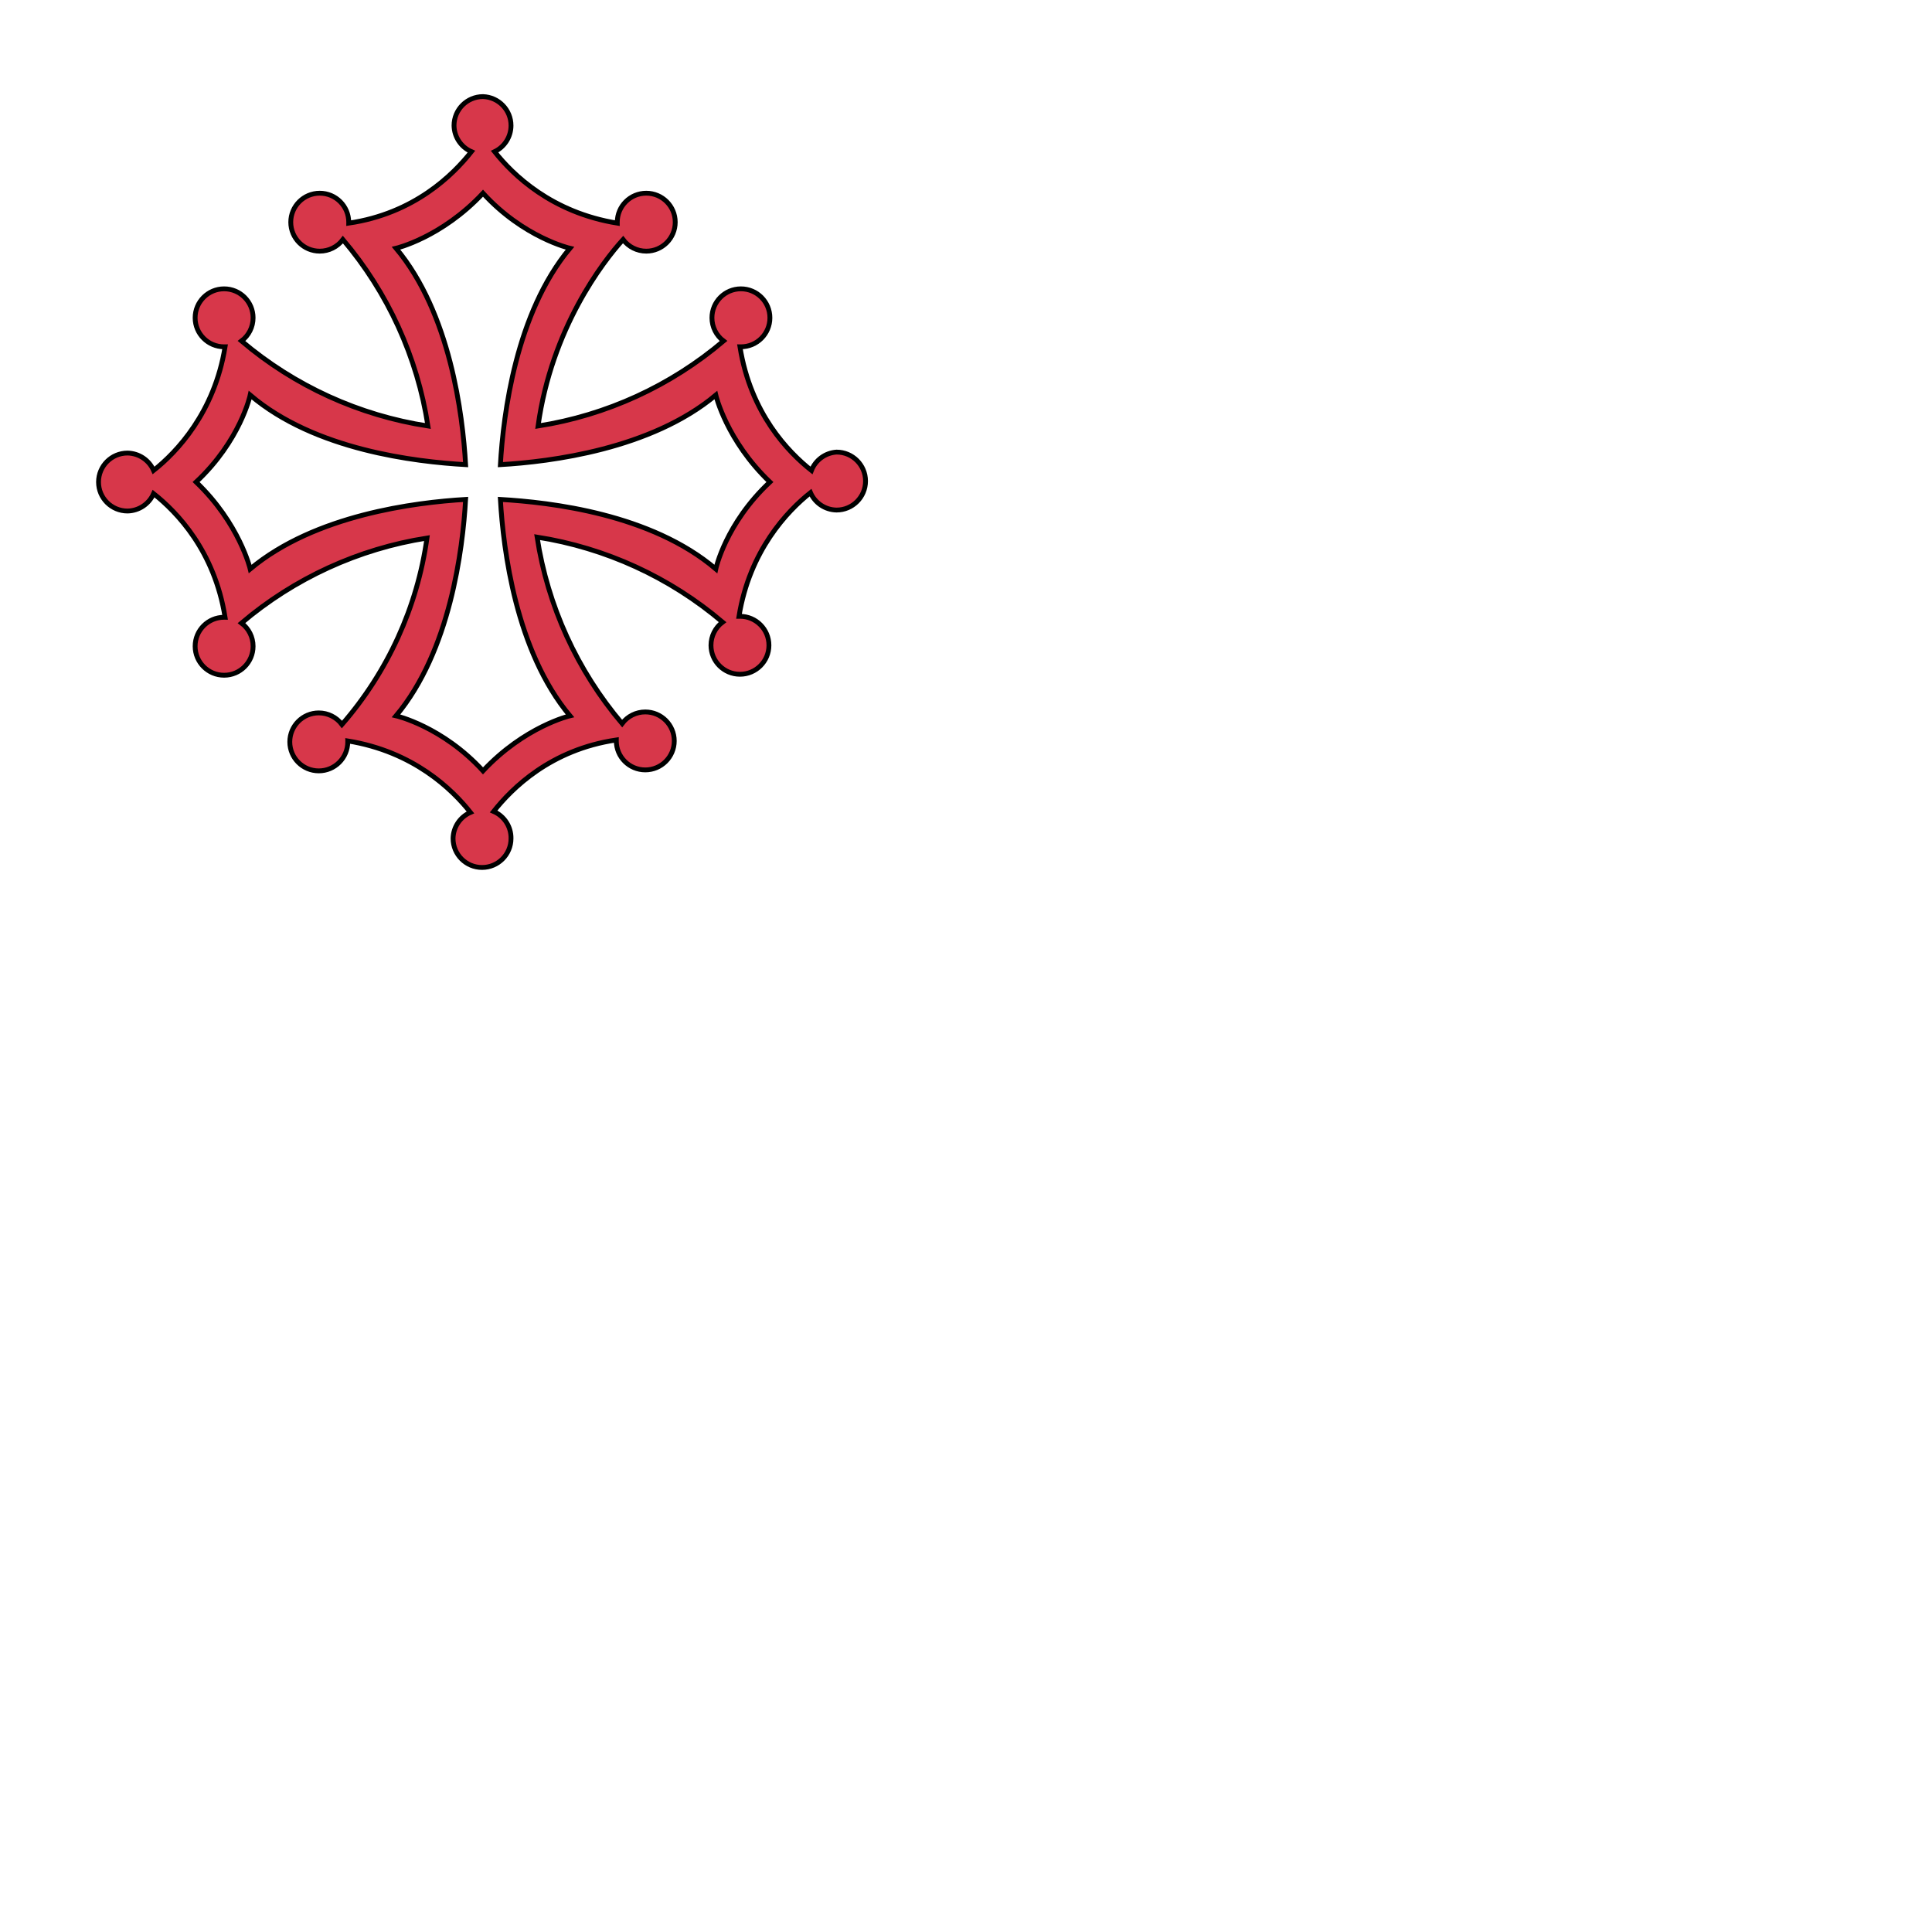
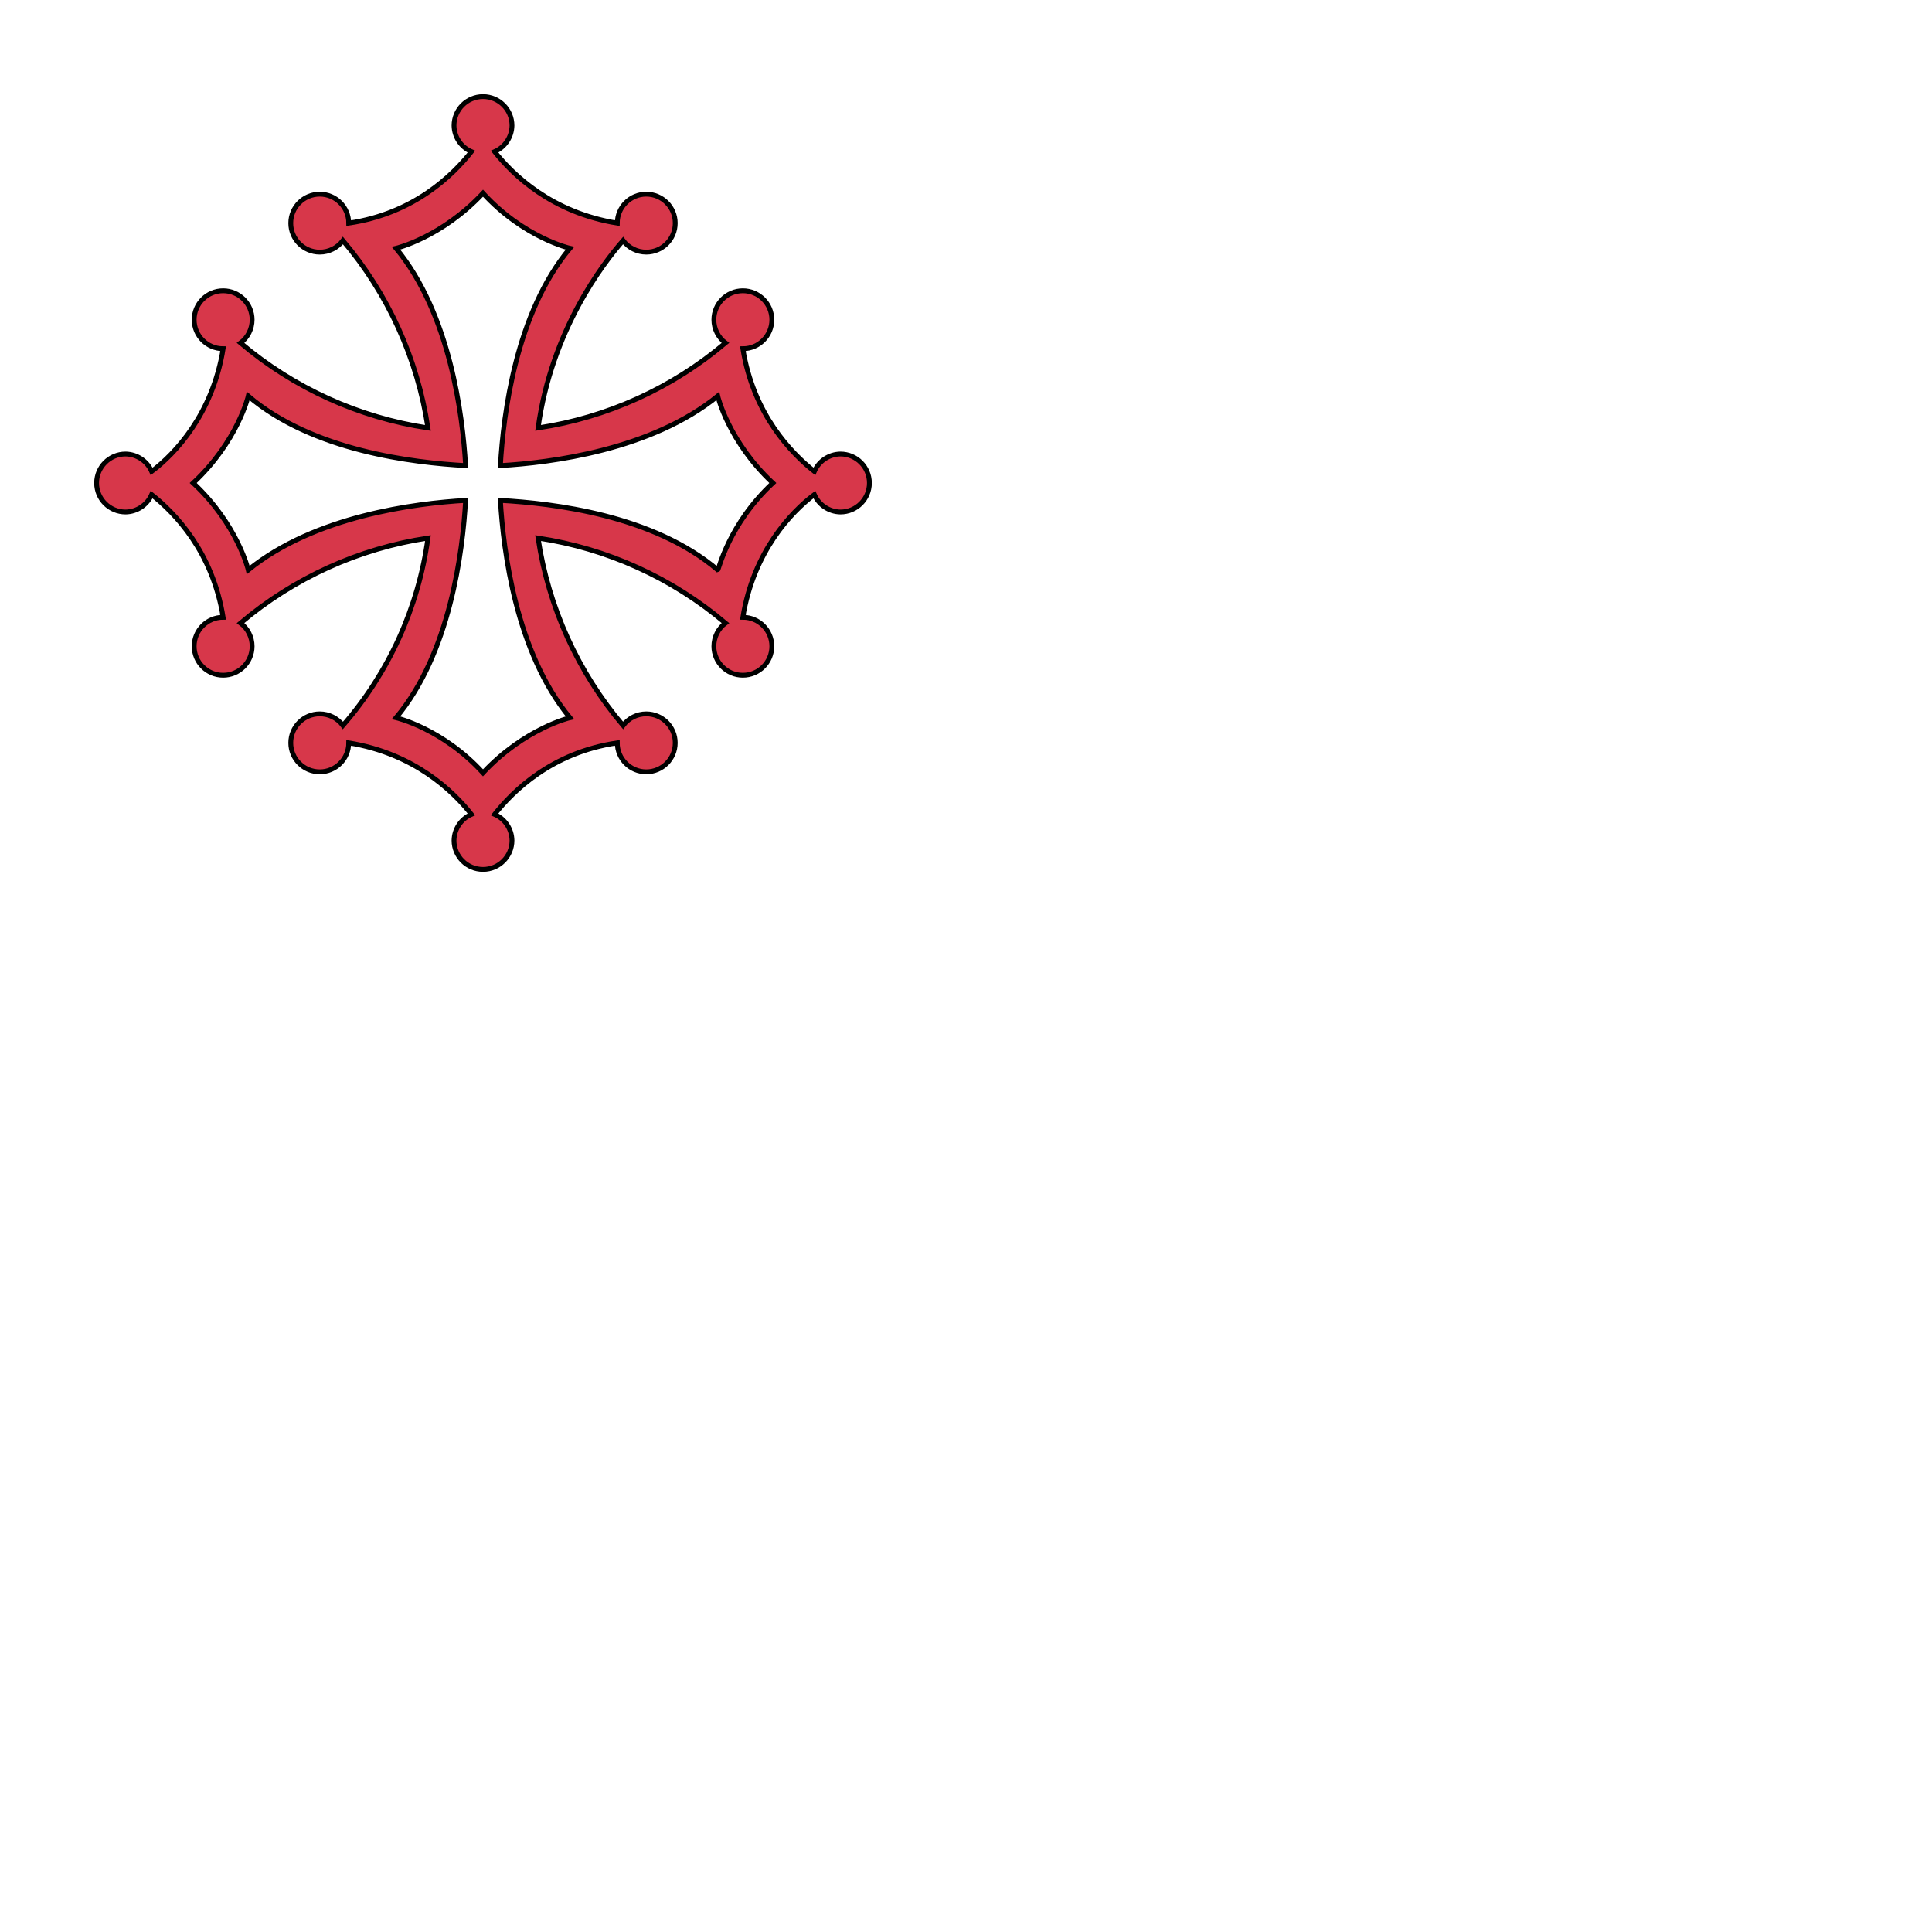
<svg xmlns="http://www.w3.org/2000/svg" fill="#d7374a" stroke="#000" viewBox="50 50 200 200">
  <g id="crossOccitan" stroke-width=".5">
-     <path d="M100 60a3 3 0 00-3 3 3 3 0 001.8 2.7c-1.9 2.4-5.9 6.4-12.7 7.4a3 3 0 000-.1 3 3 0 00-3-3 3 3 0 00-3 3 3 3 0 003 3 3 3 0 002.4-1.2 39 39 0 018.8 19.3A39 39 0 0175 85.3a3 3 0 001.2-2.4 3 3 0 00-3-3 3 3 0 00-3 3 3 3 0 003 3 3 3 0 00.1 0c-1.1 6.8-5 10.9-7.4 12.8a3 3 0 00-2.7-1.8 3 3 0 00-3 3 3 3 0 003 3 3 3 0 002.7-1.8c2.4 1.9 6.3 5.9 7.4 12.8a3 3 0 00-.1 0 3 3 0 00-3 3 3 3 0 003 3 3 3 0 003-3 3 3 0 00-1.2-2.4 39 39 0 0119.2-8.8 37.3 37.3 0 01-8.8 19.3 3 3 0 00-2.4-1.2 3 3 0 00-3 3 3 3 0 003 3 3 3 0 003-3 3 3 0 000-.1c6.8 1.1 10.8 5 12.7 7.4a3 3 0 00-1.8 2.7 3 3 0 003 3 3 3 0 003-3 3 3 0 00-1.8-2.8c1.9-2.4 5.9-6.4 12.7-7.4a3 3 0 000 .1 3 3 0 003 3 3 3 0 003-3 3 3 0 00-3-3 3 3 0 00-2.4 1.2 39 39 0 01-8.8-19.3 39 39 0 0119.2 8.8 3 3 0 00-1.2 2.4 3 3 0 003 3 3 3 0 003-3 3 3 0 00-3-3 3 3 0 00-.1 0c1.1-6.8 5-10.9 7.4-12.8a3 3 0 002.7 1.8 3 3 0 003-3 3 3 0 00-3-3 3 3 0 00-2.6 1.9c-2.4-1.9-6.3-5.9-7.4-12.8a3 3 0 00.1 0 3 3 0 003-3 3 3 0 00-3-3 3 3 0 00-3 3 3 3 0 001.2 2.4 39 39 0 01-19.2 8.8c1.4-10.1 6.7-17 8.8-19.3a3 3 0 002.4 1.2 3 3 0 003-3 3 3 0 00-3-3 3 3 0 00-3 3 3 3 0 000 .1c-6.8-1.1-10.8-5-12.7-7.4a3 3 0 001.7-2.7 3 3 0 00-2.9-3zm0 10c4.2 4.6 9 5.7 9 5.7-5.6 6.7-6.9 17.2-7.2 22.4 5.2-.3 15.6-1.6 22.3-7.2 0 0 1.1 4.7 5.6 9-4.6 4.3-5.6 9-5.6 9-6.7-5.7-17.1-6.9-22.3-7.2.3 5.2 1.6 15.7 7.2 22.4 0 0-4.7 1.1-9 5.7-4.2-4.6-9-5.7-9-5.7 5.6-6.7 6.9-17.2 7.2-22.4-5.2.3-15.6 1.6-22.3 7.2 0 0-1.1-4.7-5.6-9 4.6-4.3 5.6-9 5.6-9 6.7 5.7 17.1 6.9 22.3 7.2-.3-5.2-1.6-15.7-7.2-22.4 0 0 4.7-1.1 9-5.7z" />
+     <path d="M100 60a3 3 0 00-3 3 3 3 0 001.8 2.7c-1.9 2.4-5.9 6.4-12.7 7.4a3 3 0 00-3-3 3 3 0 00-3 3 3 3 0 003 3 3 3 0 002.4-1.2 39 39 0 018.8 19.4 39 39 0 01-19.4-8.8 3 3 0 001.2-2.4 3 3 0 00-3-3 3 3 0 00-3 3 3 3 0 003 3c-1.1 6.8-5 10.9-7.4 12.7a3 3 0 00-2.7-1.8 3 3 0 00-3 3 3 3 0 003 3 3 3 0 002.7-1.8c2.4 1.9 6.3 5.9 7.4 12.7a3 3 0 00-3 3 3 3 0 003 3 3 3 0 003-3 3 3 0 00-1.2-2.4 39 39 0 0119.4-8.8 37.3 37.3 0 01-8.8 19.4 3 3 0 00-2.4-1.2 3 3 0 00-3 3 3 3 0 003 3 3 3 0 003-3c6.8 1.1 10.8 5 12.7 7.4a3 3 0 00-1.8 2.7 3 3 0 003 3 3 3 0 003-3 3 3 0 00-1.8-2.7c1.9-2.4 5.9-6.4 12.7-7.4a3 3 0 003 3 3 3 0 003-3 3 3 0 00-3-3 3 3 0 00-2.4 1.2 39 39 0 01-8.8-19.4 39 39 0 0119.4 8.8 3 3 0 00-1.2 2.4 3 3 0 003 3 3 3 0 003-3 3 3 0 00-3-3c1.1-6.8 5-10.9 7.4-12.7a3 3 0 002.7 1.8 3 3 0 003-3 3 3 0 00-3-3 3 3 0 00-2.7 1.8c-2.4-1.9-6.3-5.9-7.4-12.7a3 3 0 003-3 3 3 0 00-3-3 3 3 0 00-3 3 3 3 0 001.2 2.4 39 39 0 01-19.4 8.8c1.4-10.1 6.7-17 8.8-19.4a3 3 0 002.4 1.2 3 3 0 003-3 3 3 0 00-3-3 3 3 0 00-3 3c-6.8-1.1-10.8-5-12.7-7.4a3 3 0 001.8-2.7 3 3 0 00-3-3zm0 10c4.2 4.6 9 5.7 9 5.7-5.6 6.7-6.9 17.2-7.2 22.5 5.2-.3 15.6-1.6 22.5-7.2 0 0 1.1 4.7 5.7 9-4.6 4.3-5.6 9-5.7 9-6.7-5.7-17.1-6.9-22.5-7.2.3 5.2 1.6 15.7 7.2 22.5 0 0-4.7 1.1-9 5.7-4.2-4.6-9-5.7-9-5.7 5.6-6.7 6.9-17.2 7.2-22.5-5.2.3-15.6 1.6-22.5 7.2 0 0-1.1-4.7-5.7-9 4.6-4.3 5.7-9 5.7-9 6.7 5.7 17.1 6.9 22.5 7.2-.3-5.2-1.6-15.7-7.2-22.5 0 0 4.7-1.1 9-5.7z" />
  </g>
</svg>
